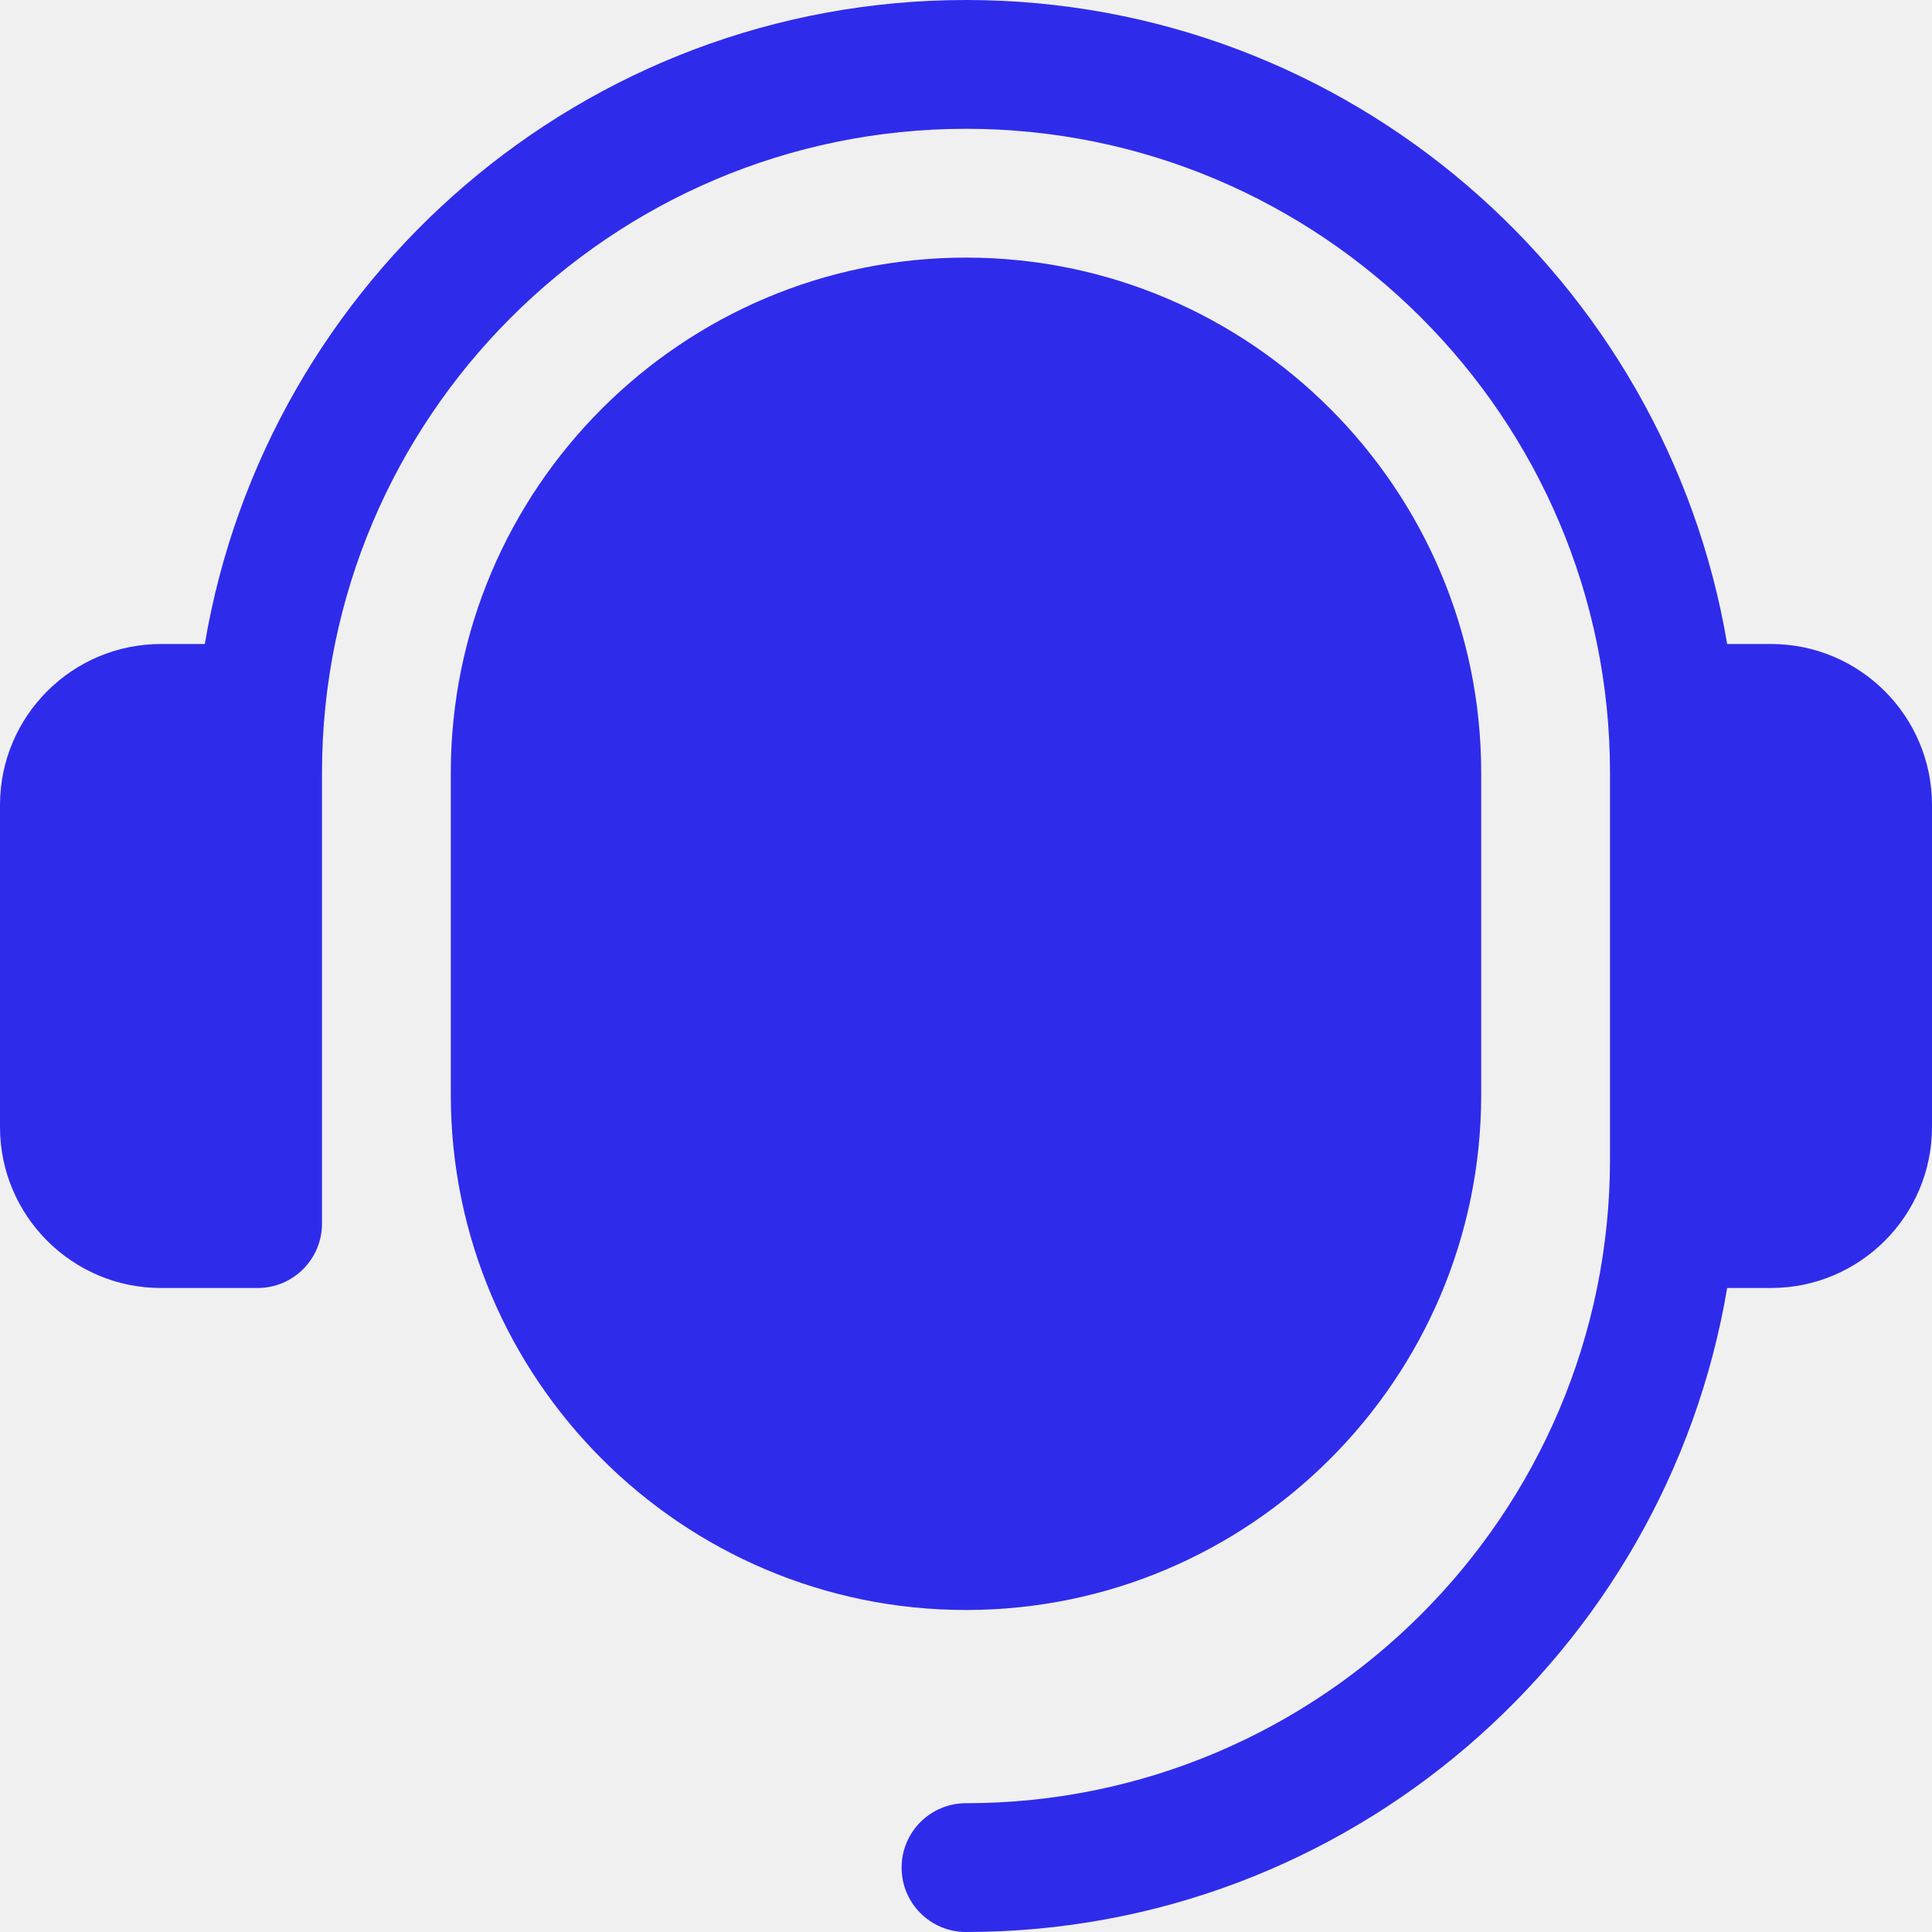
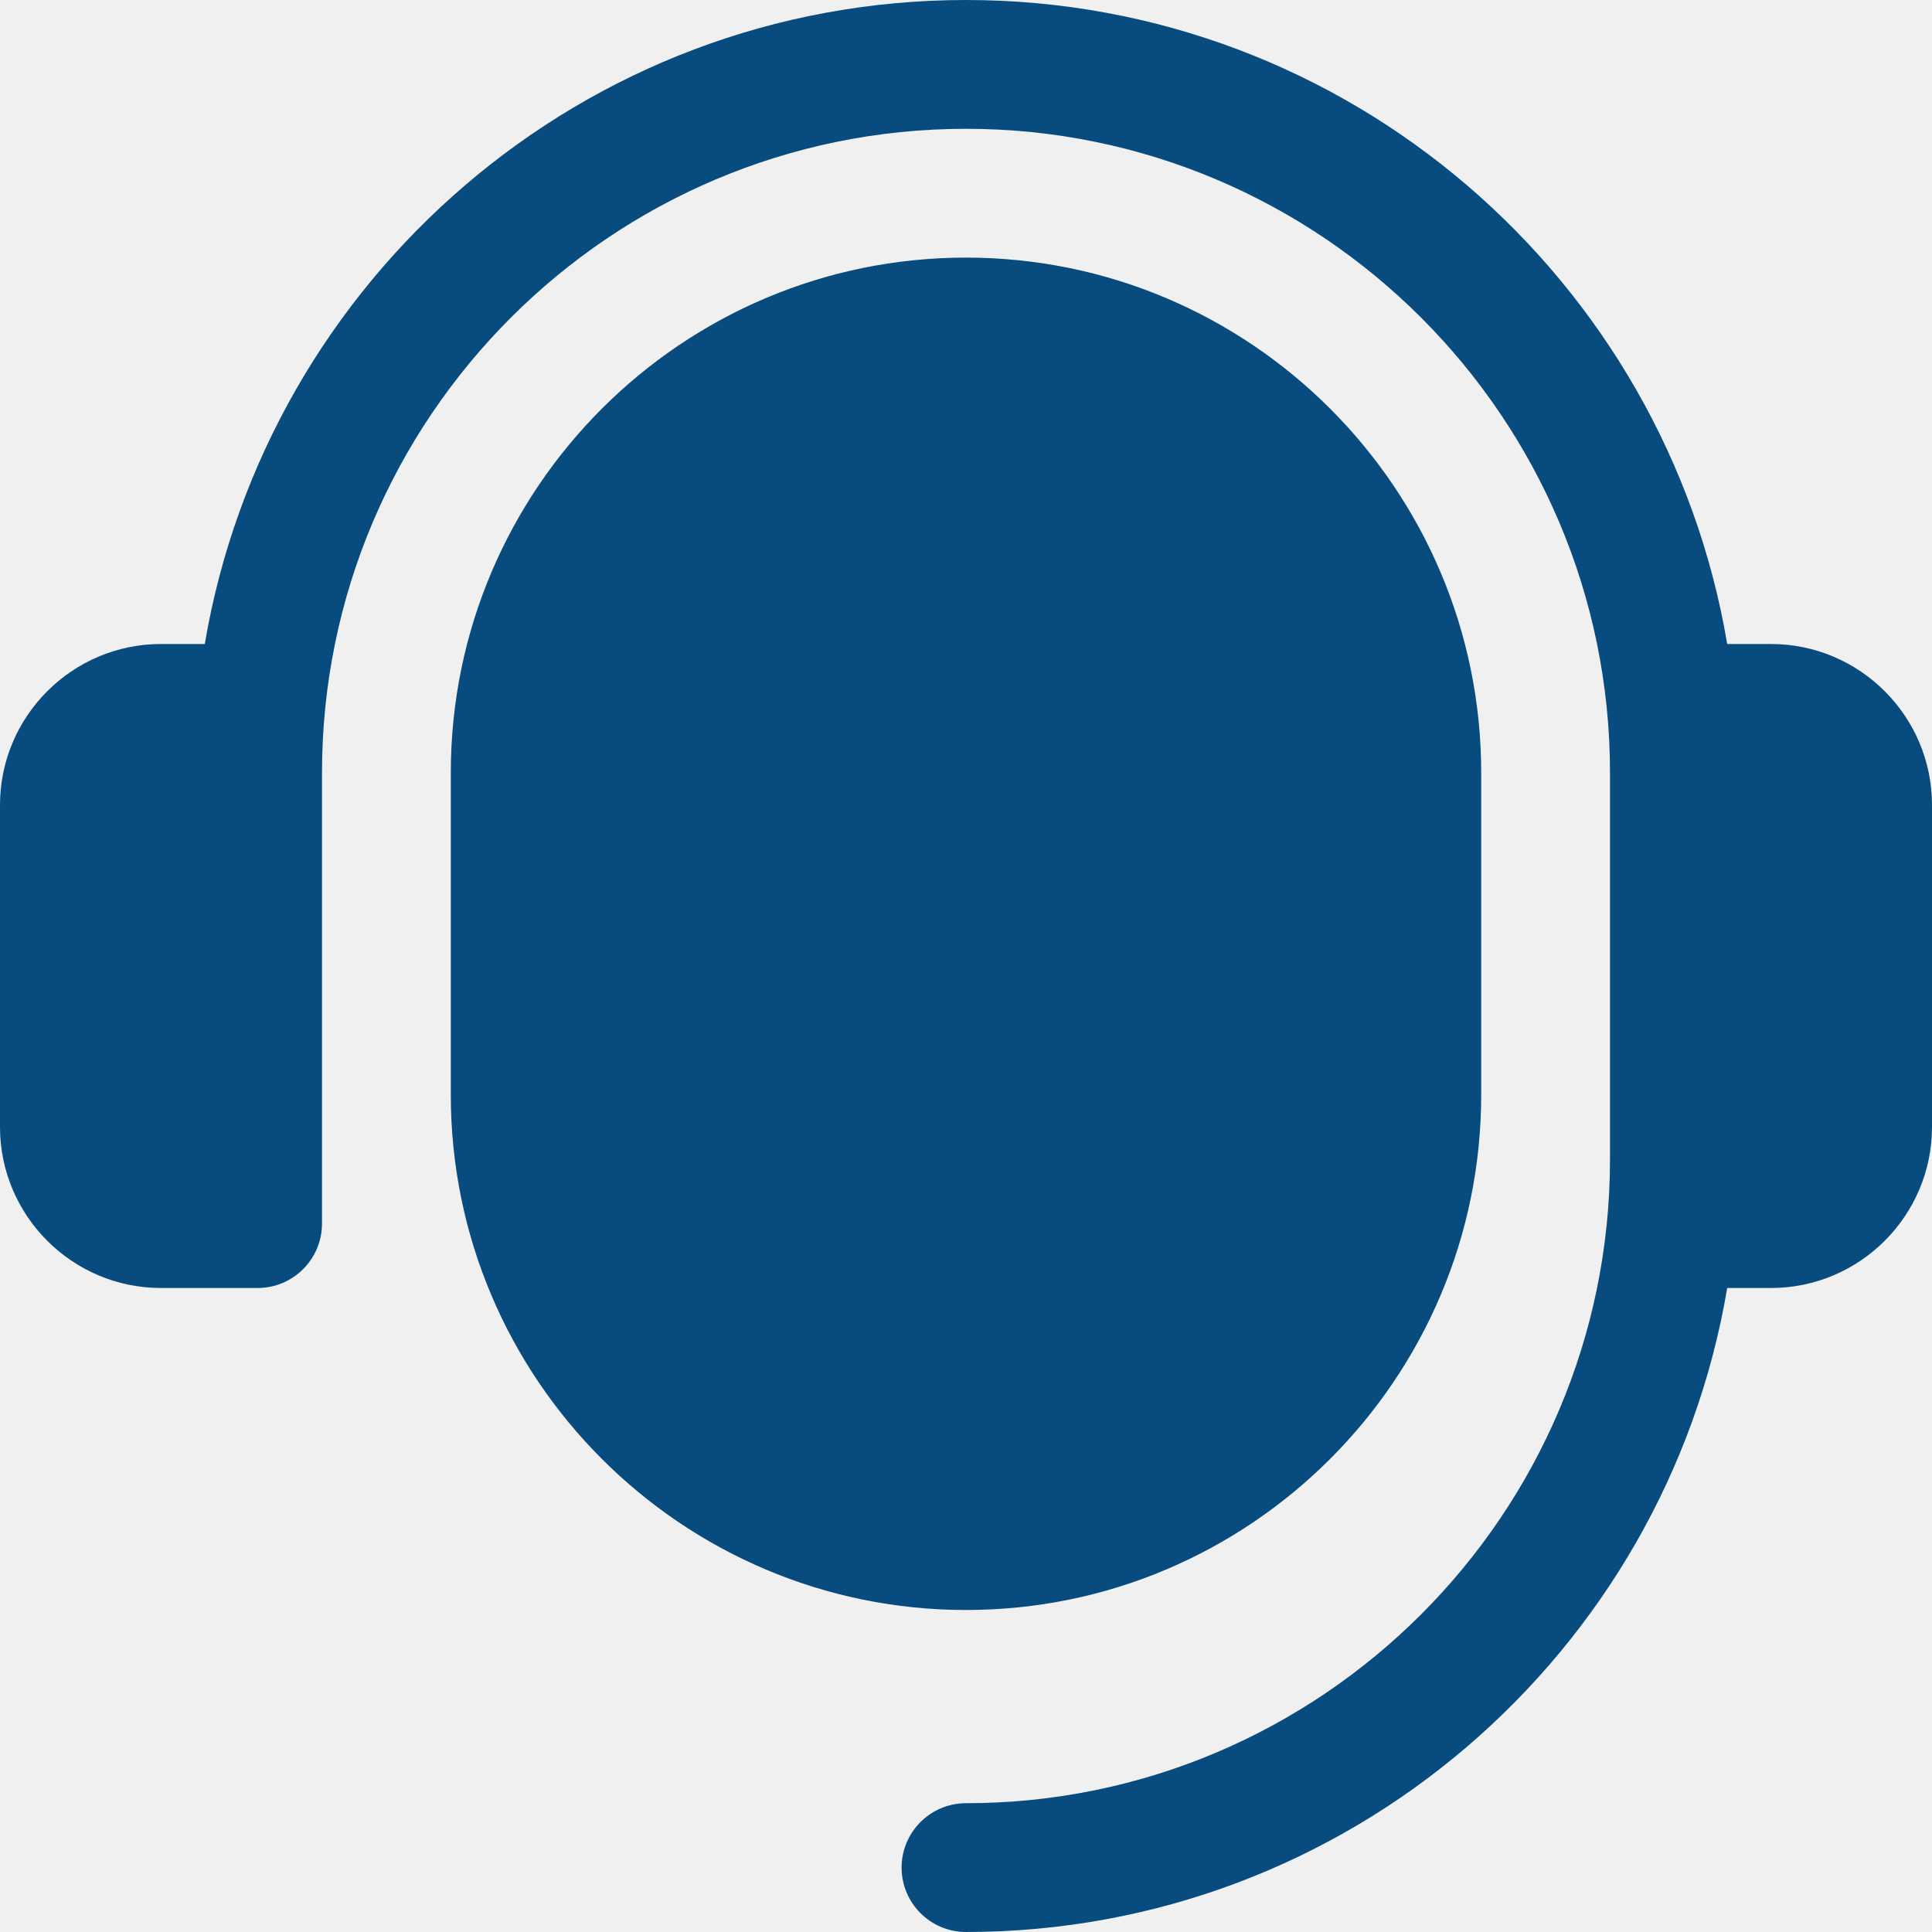
- <svg xmlns="http://www.w3.org/2000/svg" width="60" height="60" viewBox="0 0 60 60" fill="none">
-   <g clip-path="url(#clip0_1_14025)">
-     <path d="M60 25V35C60 37.758 57.758 40 55 40H53.639C51.727 51.332 41.869 60 30 60C28.895 60 28 59.105 28 58C28 56.895 28.895 56 30 56C41.027 56 50 47.027 50 36V24C50 12.973 41.027 4 30 4C18.973 4 10 12.973 10 24V38C10 39.105 9.105 40 8 40H5C2.242 40 0 37.758 0 35V25C0 22.242 2.242 20 5 20H6.361C8.273 8.668 18.131 0 30 0C41.869 0 51.727 8.668 53.639 20H55C57.758 20 60 22.242 60 25ZM30 8C21.178 8 14 15.178 14 24V34C14 42.822 21.178 50 30 50C38.822 50 46 42.822 46 34V24C46 15.178 38.822 8 30 8Z" fill="#2F2BEB" />
-   </g>
-   <defs>
-     <clipPath id="clip0_1_14025">
-       <rect width="60" height="60" fill="white" />
-     </clipPath>
-   </defs>
+ <svg xmlns="http://www.w3.org/2000/svg" width="60" zoomAndPan="magnify" viewBox="0 0 45 45" height="60" preserveAspectRatio="xMidYMid meet" version="1.0">
+   <path fill="#084c7f" d="M 45 18.75 L 45 26.25 C 45 28.316 43.316 30 41.25 30 L 40.23 30 C 38.797 38.5 31.402 45 22.5 45 C 21.672 45 21 44.328 21 43.5 C 21 42.672 21.672 42 22.5 42 C 30.77 42 37.5 35.27 37.5 27 L 37.5 18 C 37.5 9.73 30.77 3 22.5 3 C 14.23 3 7.5 9.73 7.5 18 L 7.5 28.5 C 7.5 29.328 6.828 30 6 30 L 3.75 30 C 1.684 30 0 28.316 0 26.25 L 0 18.75 C 0 16.684 1.684 15 3.75 15 L 4.77 15 C 6.207 6.5 13.598 0 22.5 0 C 31.402 0 38.797 6.5 40.23 15 L 41.25 15 C 43.316 15 45 16.684 45 18.75 Z M 22.5 6 C 15.883 6 10.5 11.383 10.5 18 L 10.5 25.5 C 10.5 32.117 15.883 37.5 22.5 37.5 C 29.117 37.5 34.5 32.117 34.5 25.5 L 34.5 18 C 34.5 11.383 29.117 6 22.5 6 Z M 22.5 6 " fill-opacity="1" fill-rule="nonzero" />
</svg>
